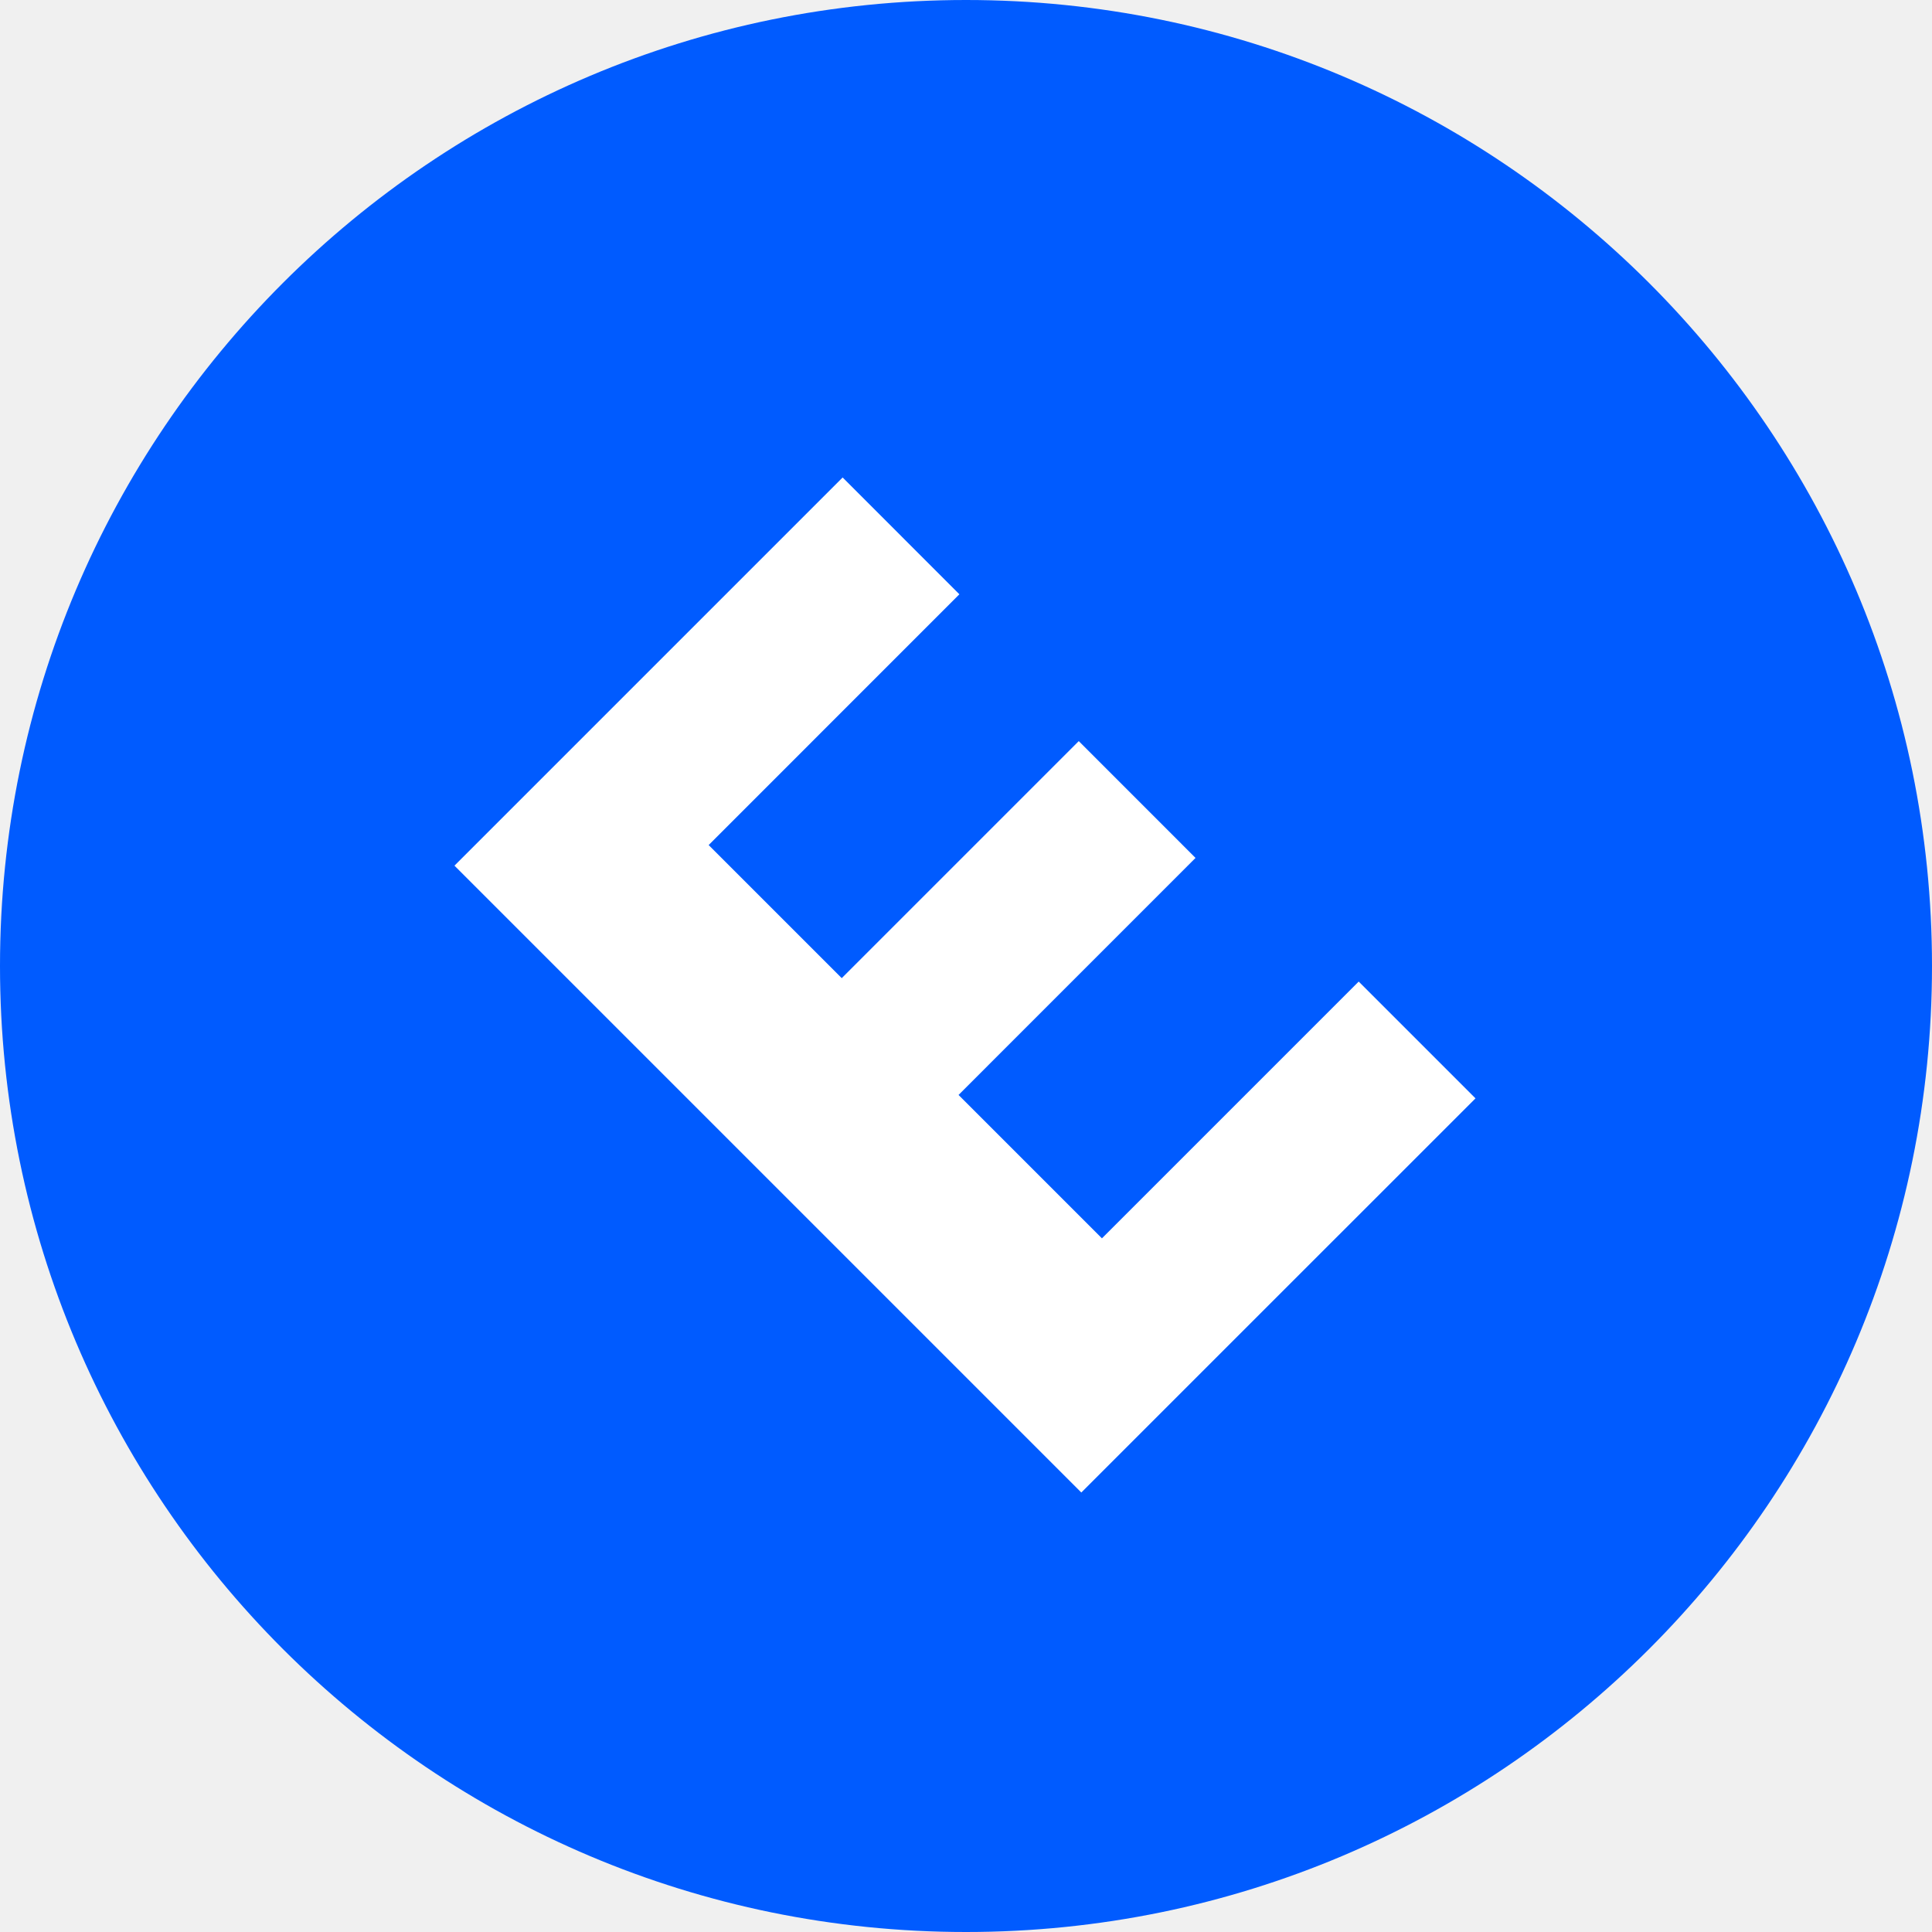
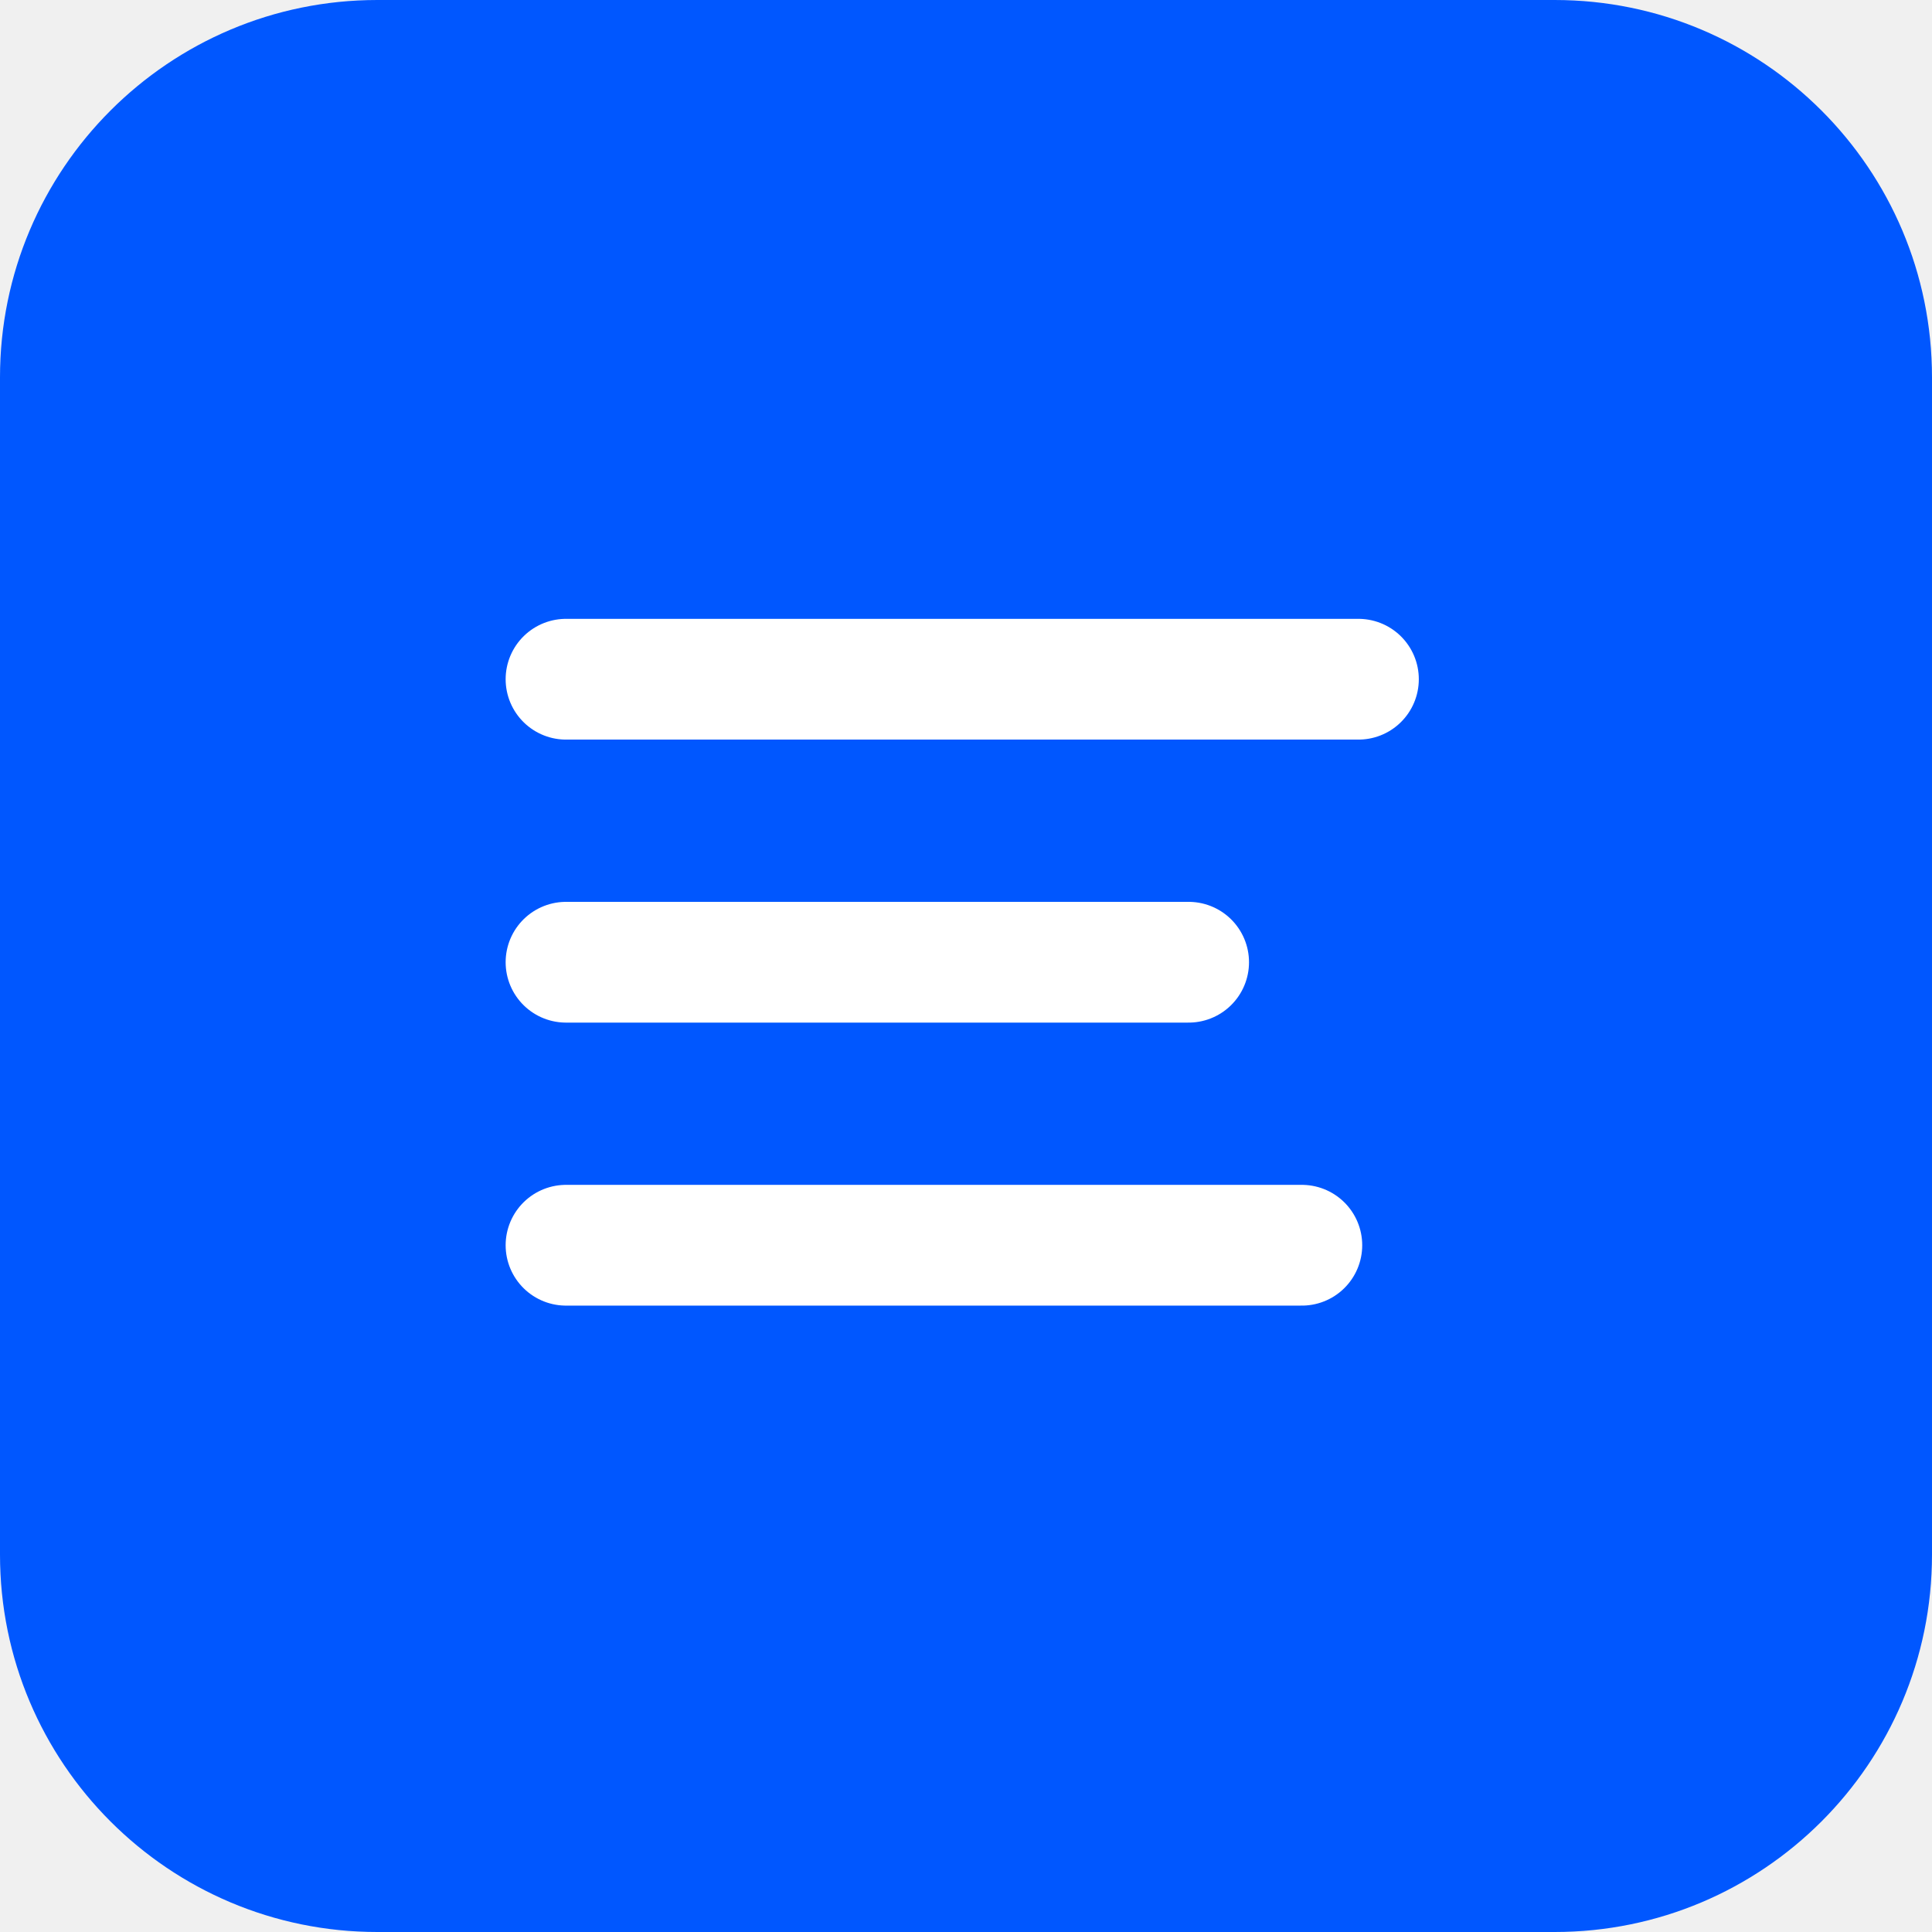
- <svg xmlns="http://www.w3.org/2000/svg" width="35" height="35" viewBox="0 0 35 35" fill="none">
-   <path d="M17.5 35C27.165 35 35 27.165 35 17.5C35 7.835 27.165 0 17.5 0C7.835 0 0 7.835 0 17.5C0 27.165 7.835 35 17.5 35Z" fill="#005BFF" />
-   <path d="M19.589 27.038L8.233 15.682L10.722 13.193L22.078 24.549L19.589 27.038ZM21.767 24.86L19.652 22.744L24.614 17.782L26.73 19.898L21.767 24.86ZM17.054 20.147L14.938 18.031L19.543 13.426L21.658 15.542L17.054 20.147ZM12.527 15.62L10.411 13.504L15.265 8.65L17.38 10.766L12.527 15.62Z" fill="white" />
+ <svg xmlns="http://www.w3.org/2000/svg" width="512" height="512" viewBox="0 0 512 512">
+   <rect width="512" height="512" rx="100" fill="#0057FF" />
+   <path d="M150 180H360" stroke="white" stroke-width="32" stroke-linecap="round" />
+   <path d="M150 255H315" stroke="white" stroke-width="32" stroke-linecap="round" />
+   <path d="M150 330H345" stroke="white" stroke-width="32" stroke-linecap="round" />
</svg>
